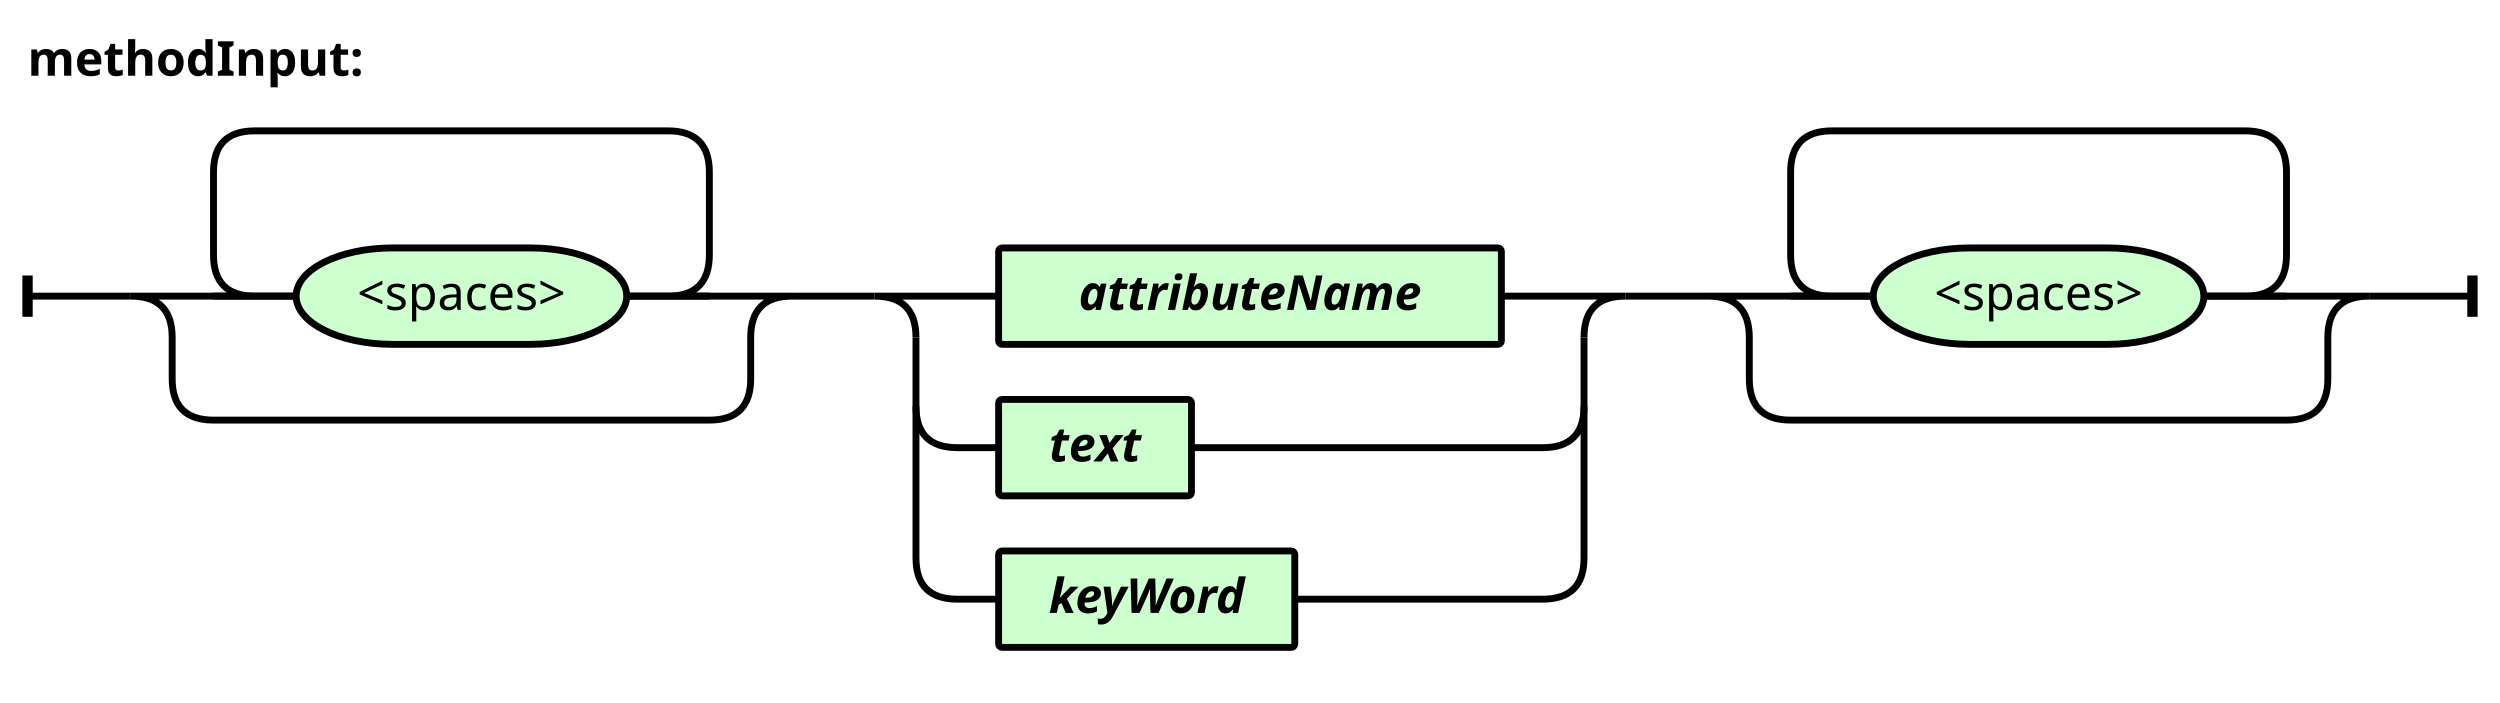
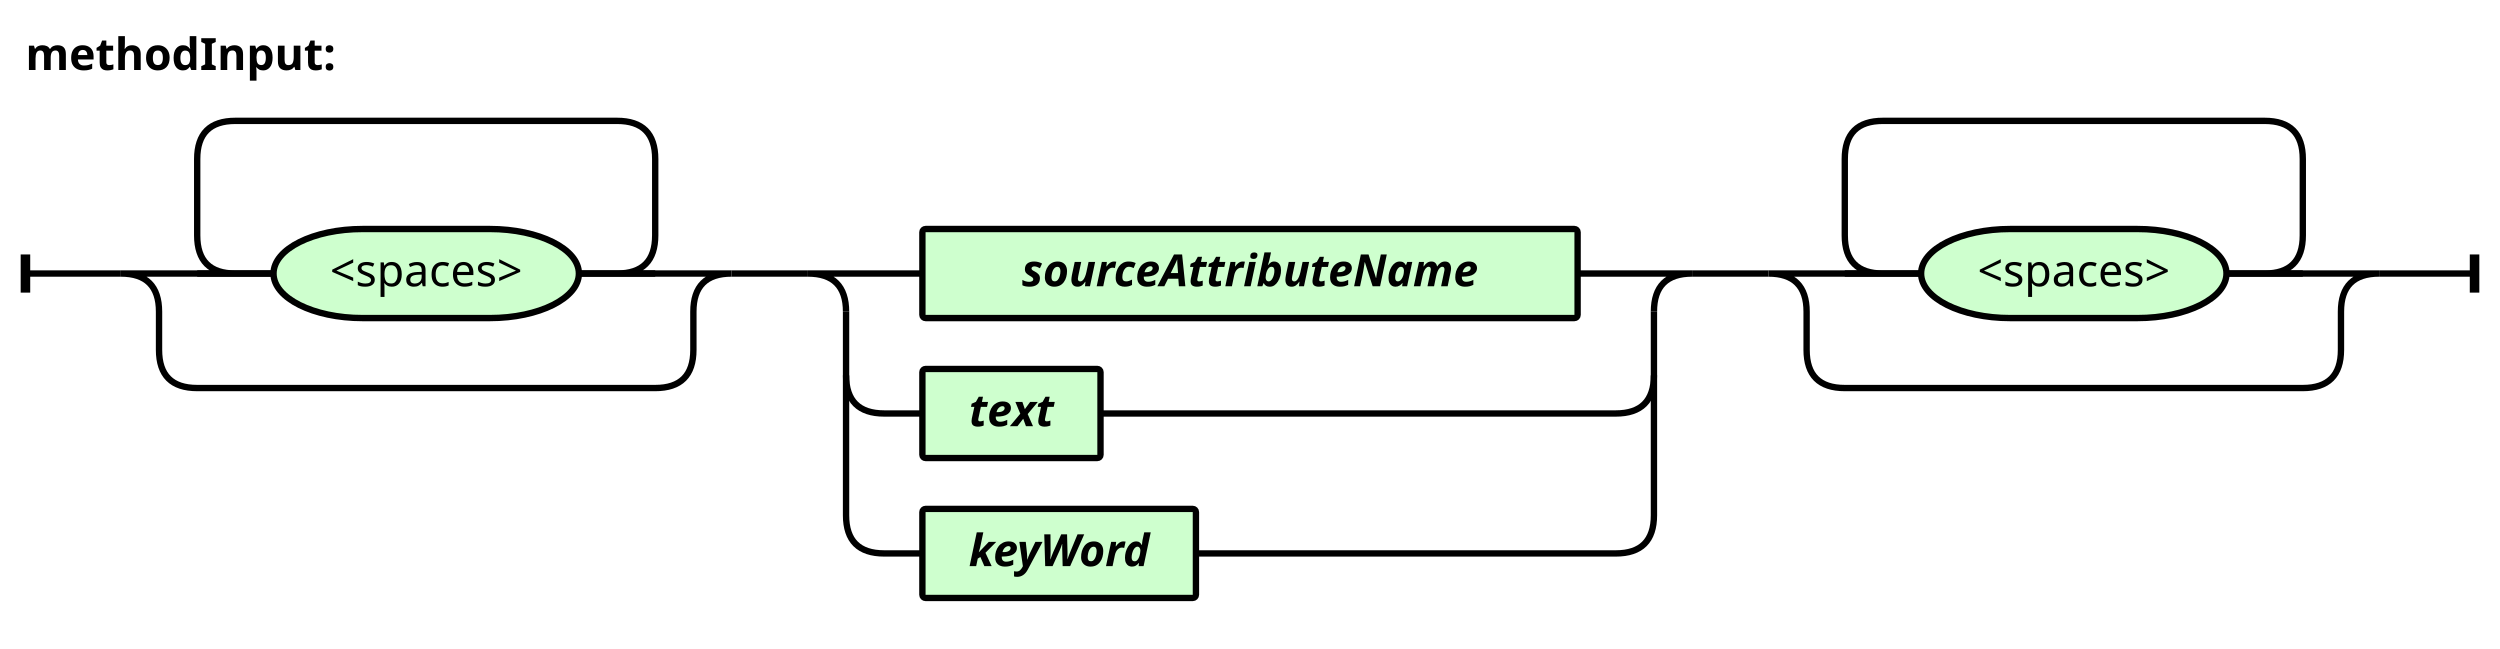
- <svg xmlns="http://www.w3.org/2000/svg" width="726" height="204" viewBox="-8 -86 726 204 " version="1.1">
+ <svg xmlns="http://www.w3.org/2000/svg" width="786" height="204" viewBox="-8 -86 786 204 " version="1.1">
  <defs>
    <style type="text/css">.terminal_rect{fill:rgb(206,255,206);stroke:black;stroke-width:2;}.terminal_text{fill:black;font-family:Verdana,Sans-serif;text-anchor:middle;font-size:14px;}.symbol_rect{fill:rgb(206,255,206);stroke:black;stroke-width:2;}.symbol_text{fill:black;font-family:Verdana,Sans-serif;font-weight:bold;font-style:italic;text-anchor:middle;font-size:14px;}.path{fill:none;stroke:black;stroke-width:2;}.rule_text{fill:black;font-family:Verdana,Sans-serif;font-weight:bold;font-size:14px;}.rule_path_edge{fill:none;stroke:black;stroke-width:3;}</style>
  </defs>
  <text class="rule_text" x="0" y="-64">methodInput:</text>
  <rect class="terminal_rect" x="78" y="-14" width="96" height="28" rx="28" />
  <text class="terminal_text" x="126" y="4">&lt;spaces&gt;</text>
  <path class="path" d="M78 0 L54 0 M66 0 Q54 0 54 -12 L54 -36 Q54 -48 66 -48 L186 -48 Q198 -48 198 -36 L198 -12 Q198 0 186 0 L174 0 L198 0" />
  <path class="path" d="M78 0 L30 0 Q42 0 42 12 L42 24 Q42 36 54 36 L198 36 Q210 36 210 24 L210 12 Q210 0 222 0 L174 0 M30 0 L54 0 M198 0 L222 0" />
-   <rect class="symbol_rect" x="282" y="-14" width="146" height="28" rx="1" />
-   <text class="symbol_text" x="355" y="4">attributeName</text>
+   <rect class="symbol_rect" x="282" y="-14" width="206" height="28" rx="1" />
+   <text class="symbol_text" x="385" y="4">sourceAttributeName</text>
  <rect class="symbol_rect" x="282" y="30" width="56" height="28" rx="1" />
  <text class="symbol_text" x="310" y="48">text</text>
  <rect class="symbol_rect" x="282" y="74" width="86" height="28" rx="1" />
  <text class="symbol_text" x="325" y="92">keyWord</text>
-   <path class="path" d="M246 0 L282 0 M246 0 Q258 0 258 12 M464 0 L428 0 M464 0 Q452 0 452 12" />
-   <path class="path" d="M270 44 L282 44 M270 44 Q258 44 258 32 L258 12 M440 44 L338 44 M440 44 Q452 44 452 32 L452 12" />
-   <path class="path" d="M270 88 L282 88 M270 88 Q258 88 258 76 L258 32 M440 88 L368 88 M440 88 Q452 88 452 76 L452 32" />
-   <rect class="terminal_rect" x="536" y="-14" width="96" height="28" rx="28" />
-   <text class="terminal_text" x="584" y="4">&lt;spaces&gt;</text>
-   <path class="path" d="M536 0 L512 0 M524 0 Q512 0 512 -12 L512 -36 Q512 -48 524 -48 L644 -48 Q656 -48 656 -36 L656 -12 Q656 0 644 0 L632 0 L656 0" />
-   <path class="path" d="M536 0 L488 0 Q500 0 500 12 L500 24 Q500 36 512 36 L656 36 Q668 36 668 24 L668 12 Q668 0 680 0 L632 0 M488 0 L512 0 M656 0 L680 0" />
+   <path class="path" d="M246 0 L282 0 M246 0 Q258 0 258 12 M524 0 L488 0 M524 0 Q512 0 512 12" />
+   <path class="path" d="M270 44 L282 44 M270 44 Q258 44 258 32 L258 12 M500 44 L338 44 M500 44 Q512 44 512 32 L512 12" />
+   <path class="path" d="M270 88 L282 88 M270 88 Q258 88 258 76 L258 32 M500 88 L368 88 M500 88 Q512 88 512 76 L512 32" />
+   <rect class="terminal_rect" x="596" y="-14" width="96" height="28" rx="28" />
+   <text class="terminal_text" x="644" y="4">&lt;spaces&gt;</text>
+   <path class="path" d="M596 0 L572 0 M584 0 Q572 0 572 -12 L572 -36 Q572 -48 584 -48 L704 -48 Q716 -48 716 -36 L716 -12 Q716 0 704 0 L692 0 L716 0" />
+   <path class="path" d="M596 0 L548 0 Q560 0 560 12 L560 24 Q560 36 572 36 L716 36 Q728 36 728 24 L728 12 Q728 0 740 0 L692 0 M548 0 L572 0 M716 0 L740 0" />
  <path class="path" d="M222 0 L246 0" />
-   <path class="path" d="M464 0 L488 0" />
-   <path class="path" d="M0 0 L30 0 M710 0 L680 0" />
-   <path class="rule_path_edge" d="M0 -6 L0 6 M710 -6 L710 6" />
+   <path class="path" d="M524 0 L548 0" />
+   <path class="path" d="M0 0 L30 0 M770 0 L740 0" />
+   <path class="rule_path_edge" d="M0 -6 L0 6 M770 -6 L770 6" />
</svg>
